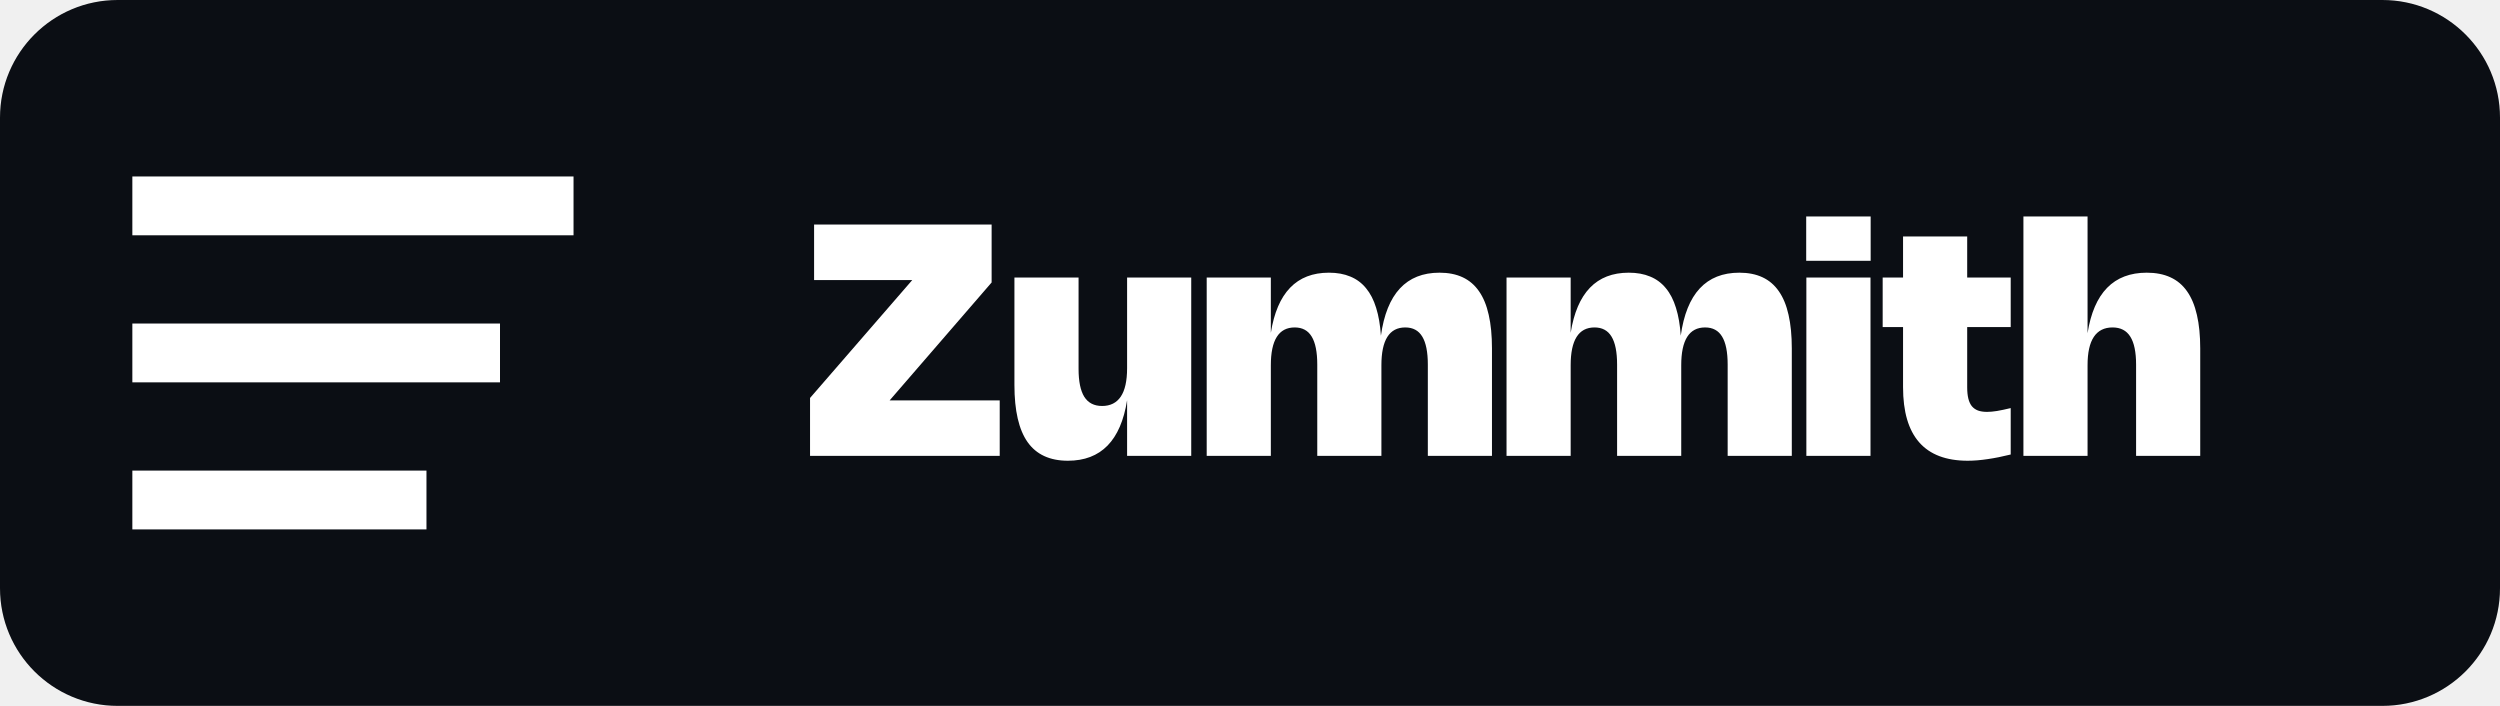
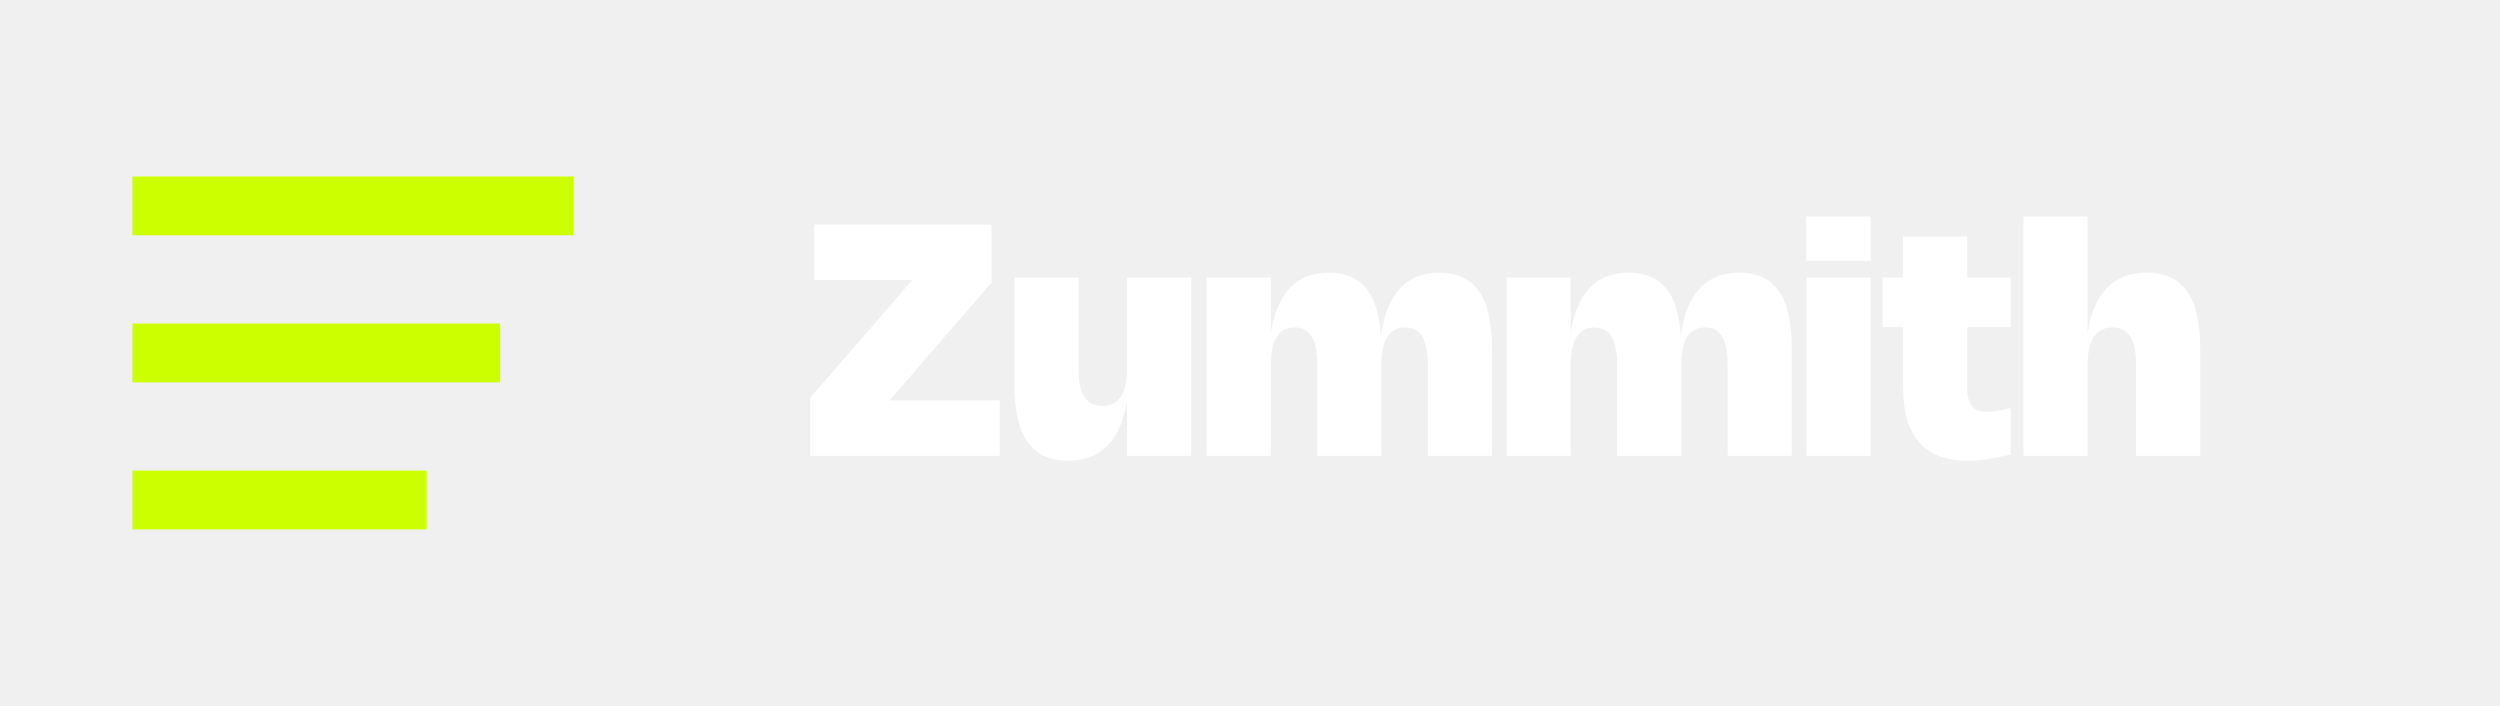
<svg xmlns="http://www.w3.org/2000/svg" width="340" height="96" viewBox="0 0 340 96" fill="none">
-   <rect width="340" height="96" rx="16" fill="#0B0E14" />
-   <rect x="18" y="24" width="60" height="8" fill="white" />
-   <rect x="18" y="44" width="50" height="8" fill="white" />
-   <rect x="18" y="64" width="40" height="8" fill="white" />
+   <rect x="18" y="24" width="60" height="8" fill="#CCFF00" />
+   <rect x="18" y="44" width="50" height="8" fill="#CCFF00" />
+   <rect x="18" y="64" width="40" height="8" fill="#CCFF00" />
  <path d="M120.99 54.454H135.961V62H110.166V54.124L124.07 38.086H110.716V30.54H134.861V38.416L120.99 54.454ZM153.285 37.745H162.008V62H153.285V54.432C152.419 59.917 149.735 62.66 145.233 62.66C142.776 62.66 140.95 61.817 139.755 60.13C138.559 58.436 137.962 55.847 137.962 52.364V37.745H146.685V50.164C146.685 51.865 146.945 53.134 147.466 53.97C147.994 54.799 148.8 55.213 149.886 55.213C151.008 55.213 151.855 54.788 152.427 53.937C152.999 53.086 153.285 51.799 153.285 50.076V37.745ZM172.834 62H164.111V37.745H172.834V45.269C173.699 39.813 176.332 37.085 180.732 37.085C181.839 37.085 182.811 37.261 183.647 37.613C184.49 37.958 185.201 38.486 185.781 39.197C186.367 39.901 186.826 40.792 187.156 41.87C187.493 42.941 187.709 44.202 187.805 45.654C188.597 39.941 191.251 37.085 195.769 37.085C196.979 37.085 198.031 37.294 198.926 37.712C199.82 38.13 200.561 38.764 201.148 39.615C201.742 40.466 202.182 41.536 202.468 42.827C202.761 44.118 202.908 45.636 202.908 47.381V62H194.185V49.581C194.185 47.872 193.932 46.604 193.426 45.775C192.927 44.946 192.157 44.532 191.116 44.532C188.952 44.532 187.871 46.244 187.871 49.669V62H179.148V49.581C179.148 47.872 178.895 46.604 178.389 45.775C177.89 44.946 177.12 44.532 176.079 44.532C173.915 44.532 172.834 46.244 172.834 49.669V62ZM213.611 62H204.888V37.745H213.611V45.269C214.476 39.813 217.109 37.085 221.509 37.085C222.616 37.085 223.588 37.261 224.424 37.613C225.267 37.958 225.979 38.486 226.558 39.197C227.145 39.901 227.603 40.792 227.933 41.87C228.27 42.941 228.487 44.202 228.582 45.654C229.374 39.941 232.029 37.085 236.546 37.085C237.756 37.085 238.808 37.294 239.703 37.712C240.598 38.13 241.338 38.764 241.925 39.615C242.519 40.466 242.959 41.536 243.245 42.827C243.538 44.118 243.685 45.636 243.685 47.381V62H234.962V49.581C234.962 47.872 234.709 46.604 234.203 45.775C233.704 44.946 232.934 44.532 231.893 44.532C229.73 44.532 228.648 46.244 228.648 49.669V62H219.925V49.581C219.925 47.872 219.672 46.604 219.166 45.775C218.667 44.946 217.897 44.532 216.856 44.532C214.693 44.532 213.611 46.244 213.611 49.669V62ZM254.41 35.468H245.643V29.44H254.41V35.468ZM254.388 62H245.665V37.745H254.388V62ZM273.456 61.813C272.334 62.092 271.289 62.301 270.321 62.44C269.353 62.587 268.448 62.66 267.604 62.66C261.745 62.66 258.815 59.327 258.815 52.661V44.477H256.043V37.745H258.815V32.157H267.538V37.745H273.456V44.477H267.538V52.683C267.538 53.27 267.59 53.776 267.692 54.201C267.795 54.619 267.953 54.964 268.165 55.235C268.385 55.499 268.664 55.697 269.001 55.829C269.346 55.954 269.757 56.016 270.233 56.016C270.622 56.016 271.073 55.976 271.586 55.895C272.107 55.807 272.73 55.675 273.456 55.499V61.813ZM283.908 62H275.185V29.44H283.908V45.313C284.773 39.828 287.457 37.085 291.96 37.085C293.192 37.085 294.263 37.294 295.172 37.712C296.089 38.13 296.844 38.764 297.438 39.615C298.039 40.466 298.487 41.536 298.78 42.827C299.081 44.118 299.231 45.636 299.231 47.381V62H290.508V49.581C290.508 47.872 290.244 46.604 289.716 45.775C289.195 44.946 288.392 44.532 287.307 44.532C286.185 44.532 285.338 44.957 284.766 45.808C284.194 46.659 283.908 47.946 283.908 49.669V62Z" fill="white" />
</svg>
